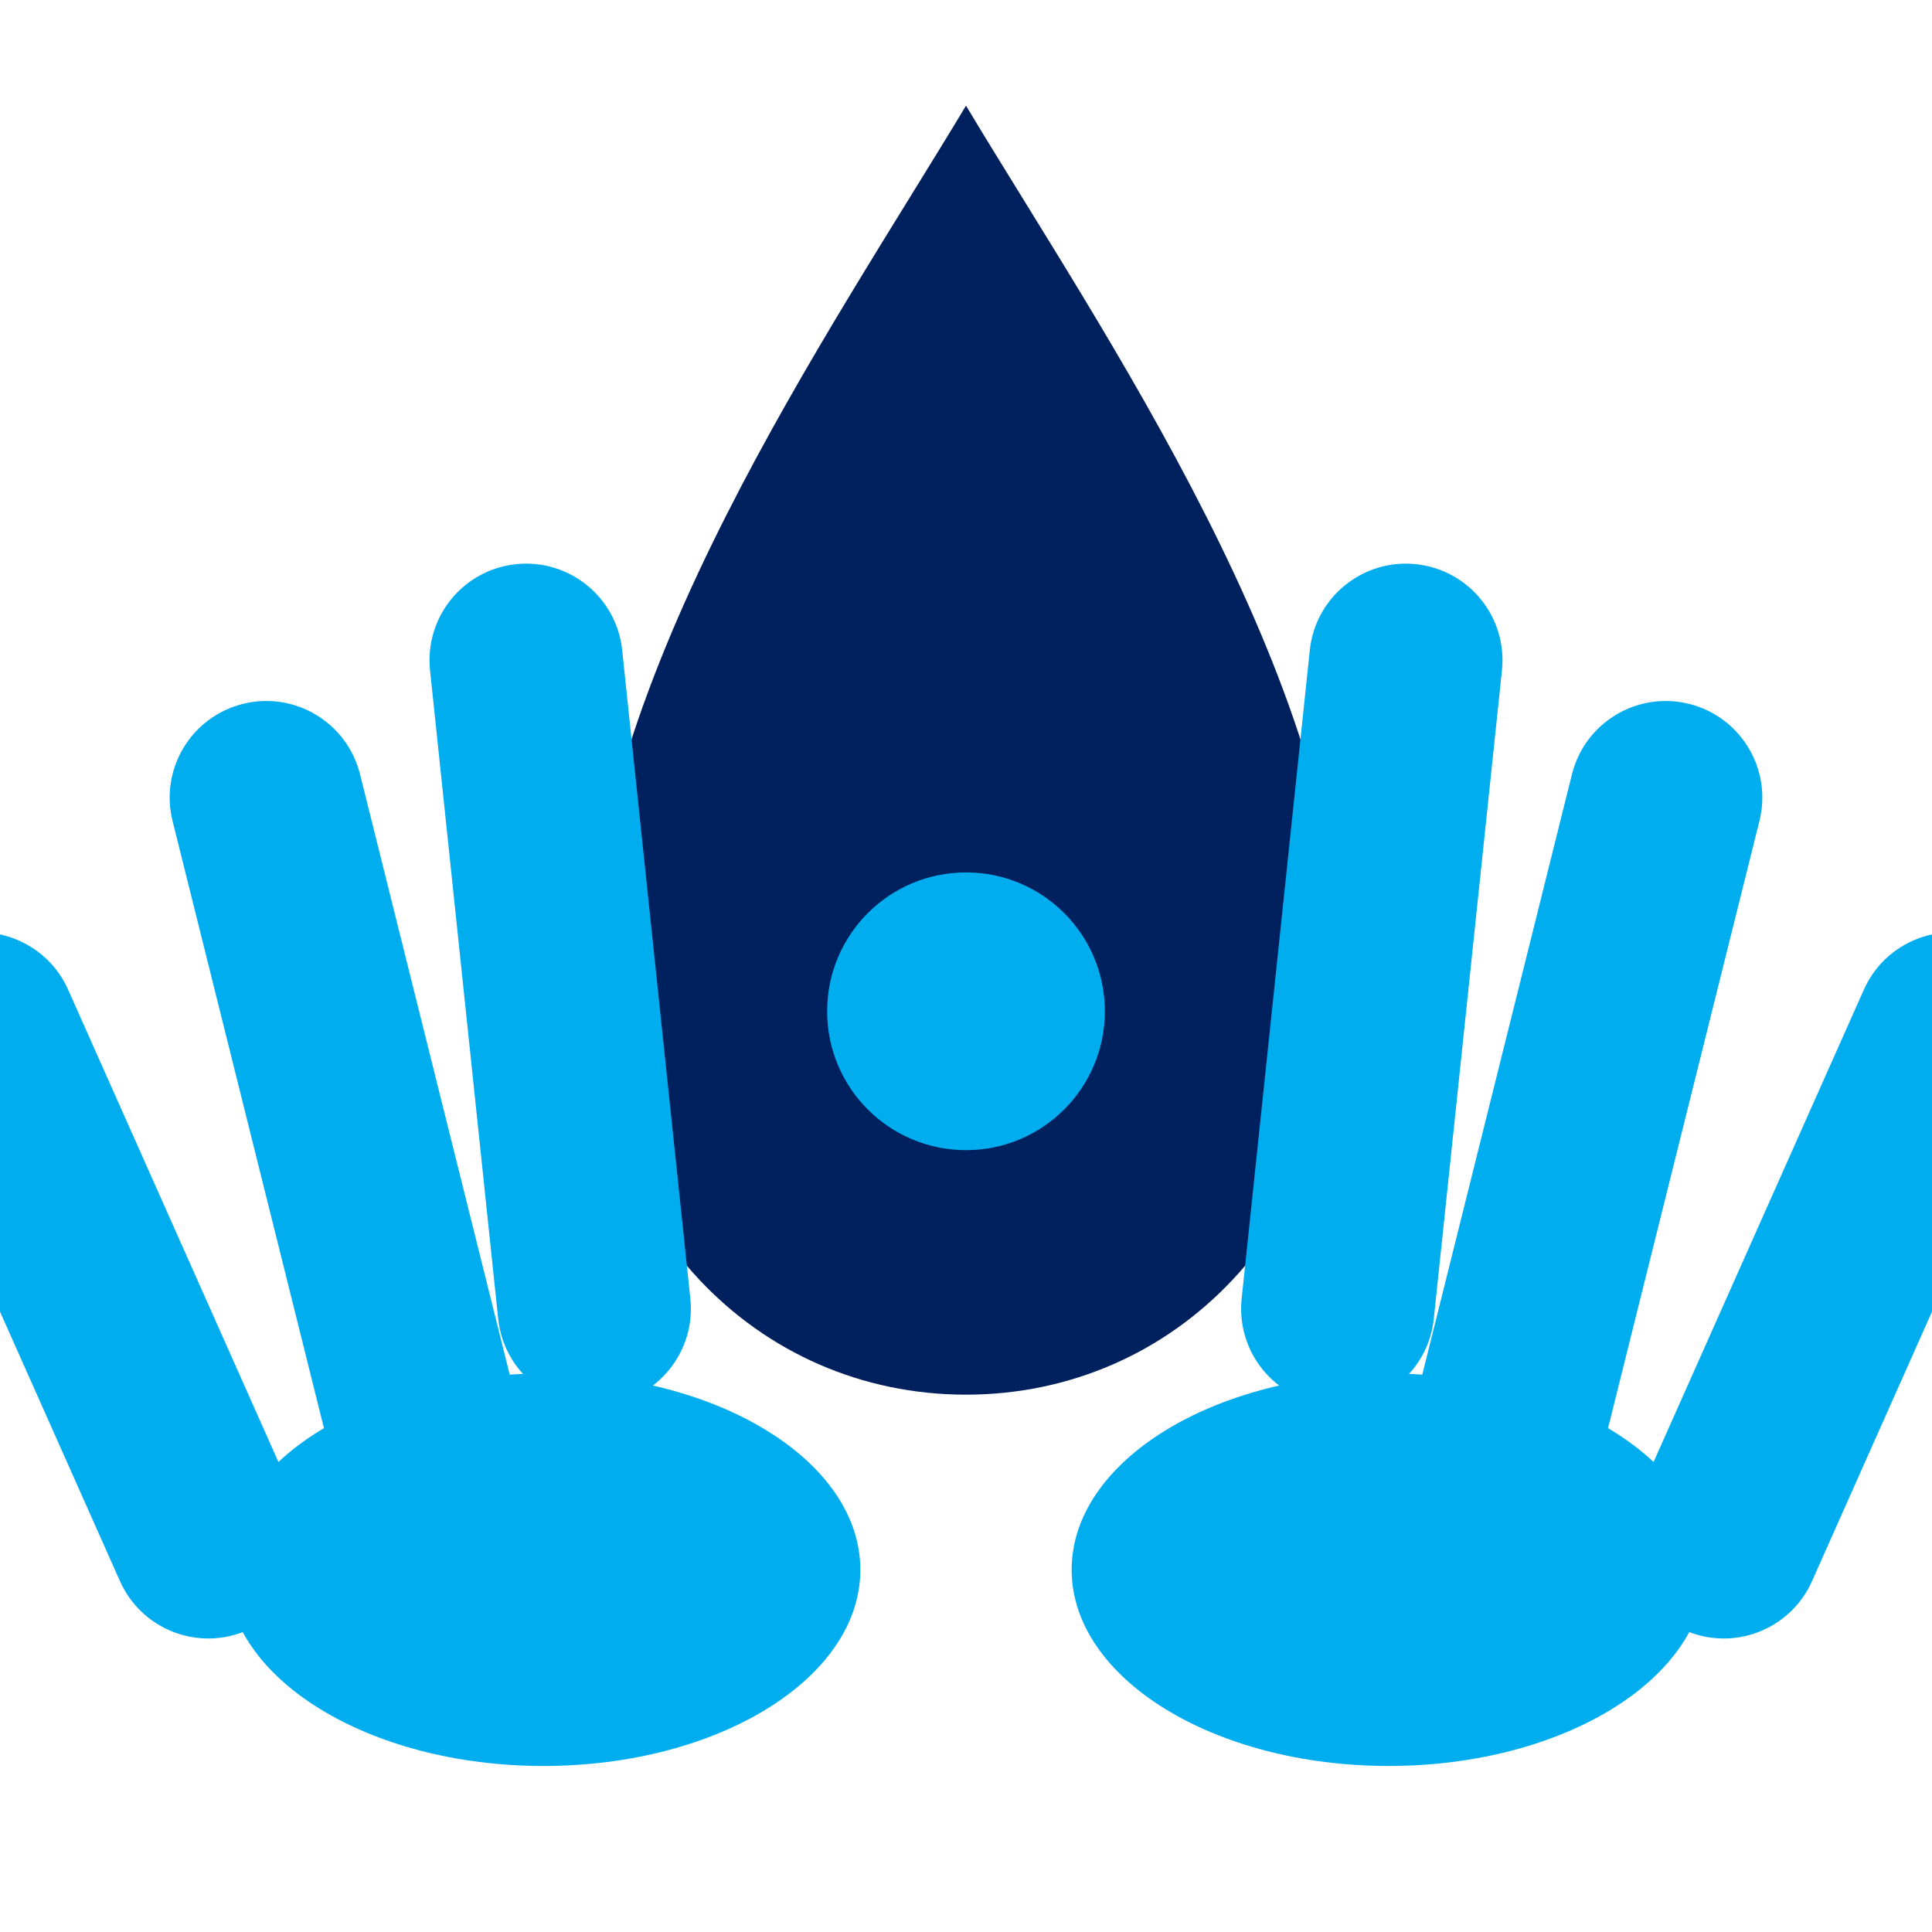
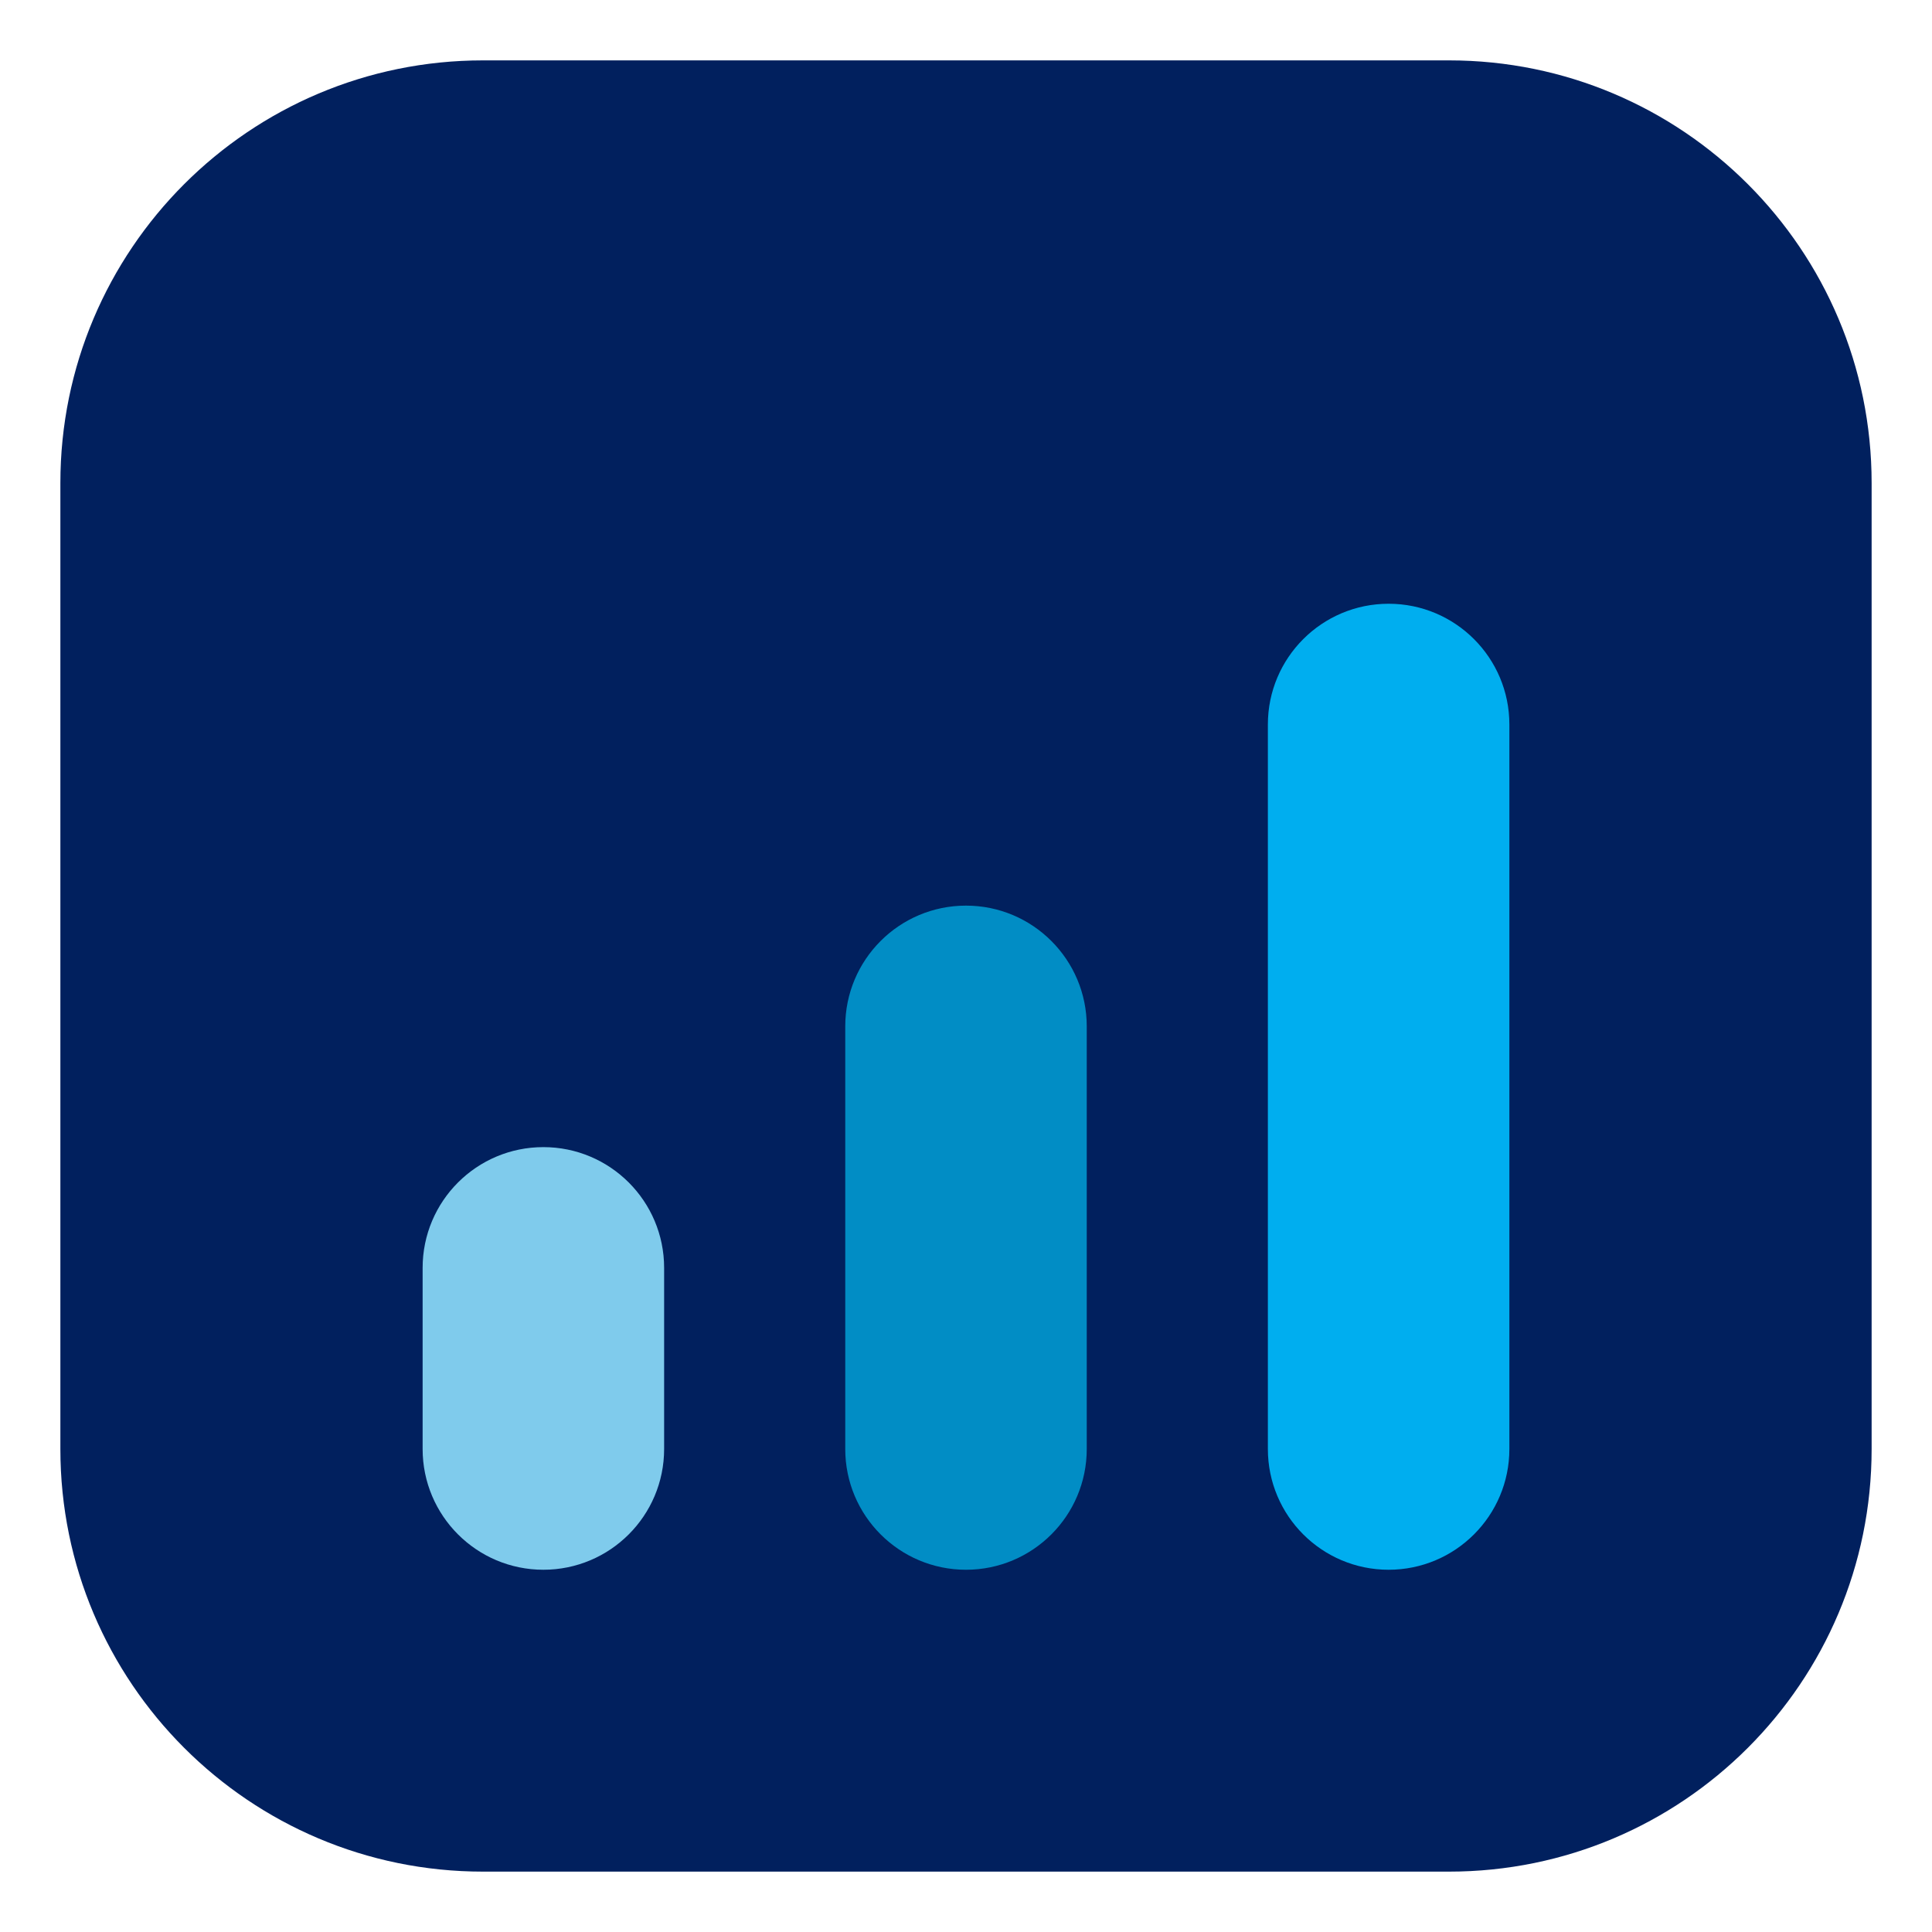
<svg xmlns="http://www.w3.org/2000/svg" viewBox="0 0 64 64">
-   <path d="M32 3.5 C27.5 11 19.5 22.5 19.5 32.5 C19.5 40.6 25.1 46.2 32 46.2 C38.9 46.2 44.5 40.6 44.5 32.5 C44.5 22.5 36.5 11 32 3.5 Z" fill="#01205E" />
-   <circle cx="32" cy="33.5" r="4.6" fill="#00AEEF" />
-   <g fill="#00AEEF">
-     <ellipse cx="18" cy="52" rx="10.5" ry="6.5" />
-     <rect x="5" y="29" width="6.4" height="25" rx="3.2" transform="rotate(-24 8.2 54)" />
-     <rect x="11.5" y="22.5" width="6.4" height="27" rx="3.2" transform="rotate(-14 14.7 50)" />
-     <rect x="17.5" y="18.5" width="6.4" height="28" rx="3.2" transform="rotate(-6 20.7 53)" />
-   </g>
-   <g fill="#00AEEF" transform="translate(64,0) scale(-1,1)">
-     <ellipse cx="18" cy="52" rx="10.5" ry="6.5" />
-     <rect x="5" y="29" width="6.4" height="25" rx="3.2" transform="rotate(-24 8.2 54)" />
-     <rect x="11.5" y="22.5" width="6.4" height="27" rx="3.2" transform="rotate(-14 14.7 50)" />
-     <rect x="17.5" y="18.5" width="6.4" height="28" rx="3.2" transform="rotate(-6 20.7 53)" />
-   </g>
+   <rect x="2" y="2" width="60" height="60" rx="14" fill="#01205E" />
+   <rect x="14" y="38" width="8" height="14" rx="4" fill="#7FCBEC" />
+   <rect x="28" y="30" width="8" height="22" rx="4" fill="#018DC5" />
+   <rect x="42" y="20" width="8" height="32" rx="4" fill="#00AEEF" />
</svg>
